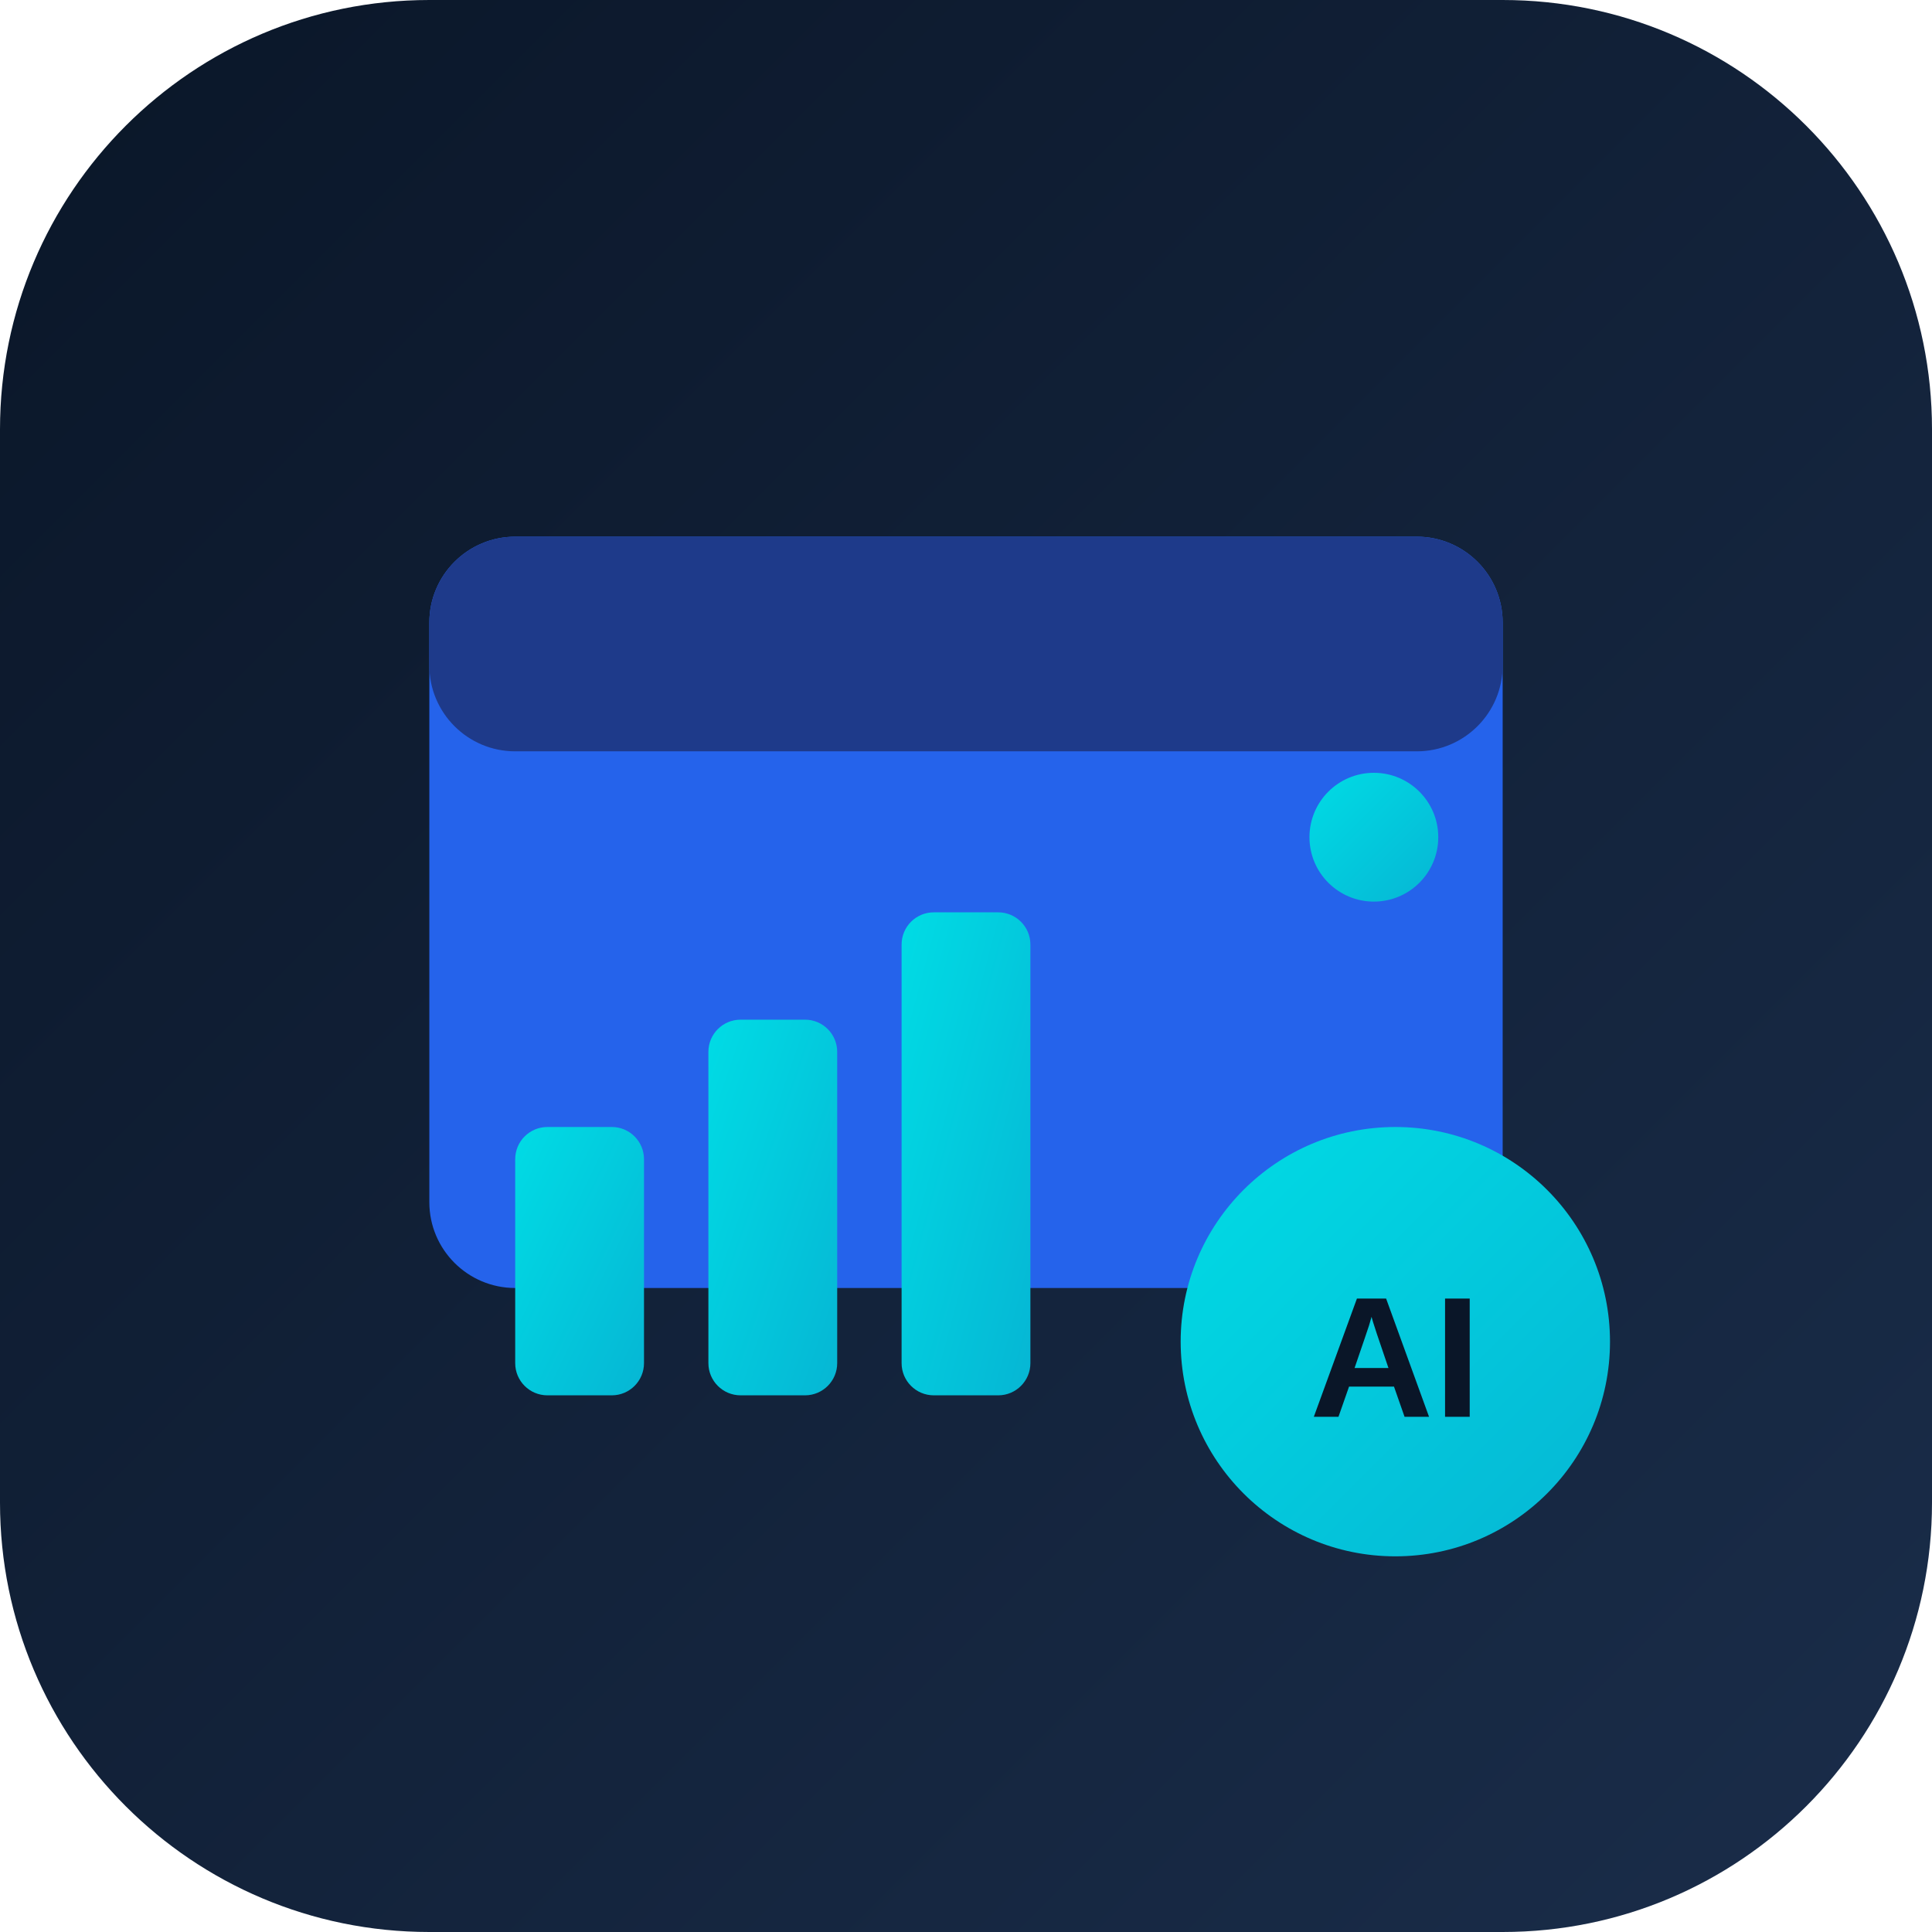
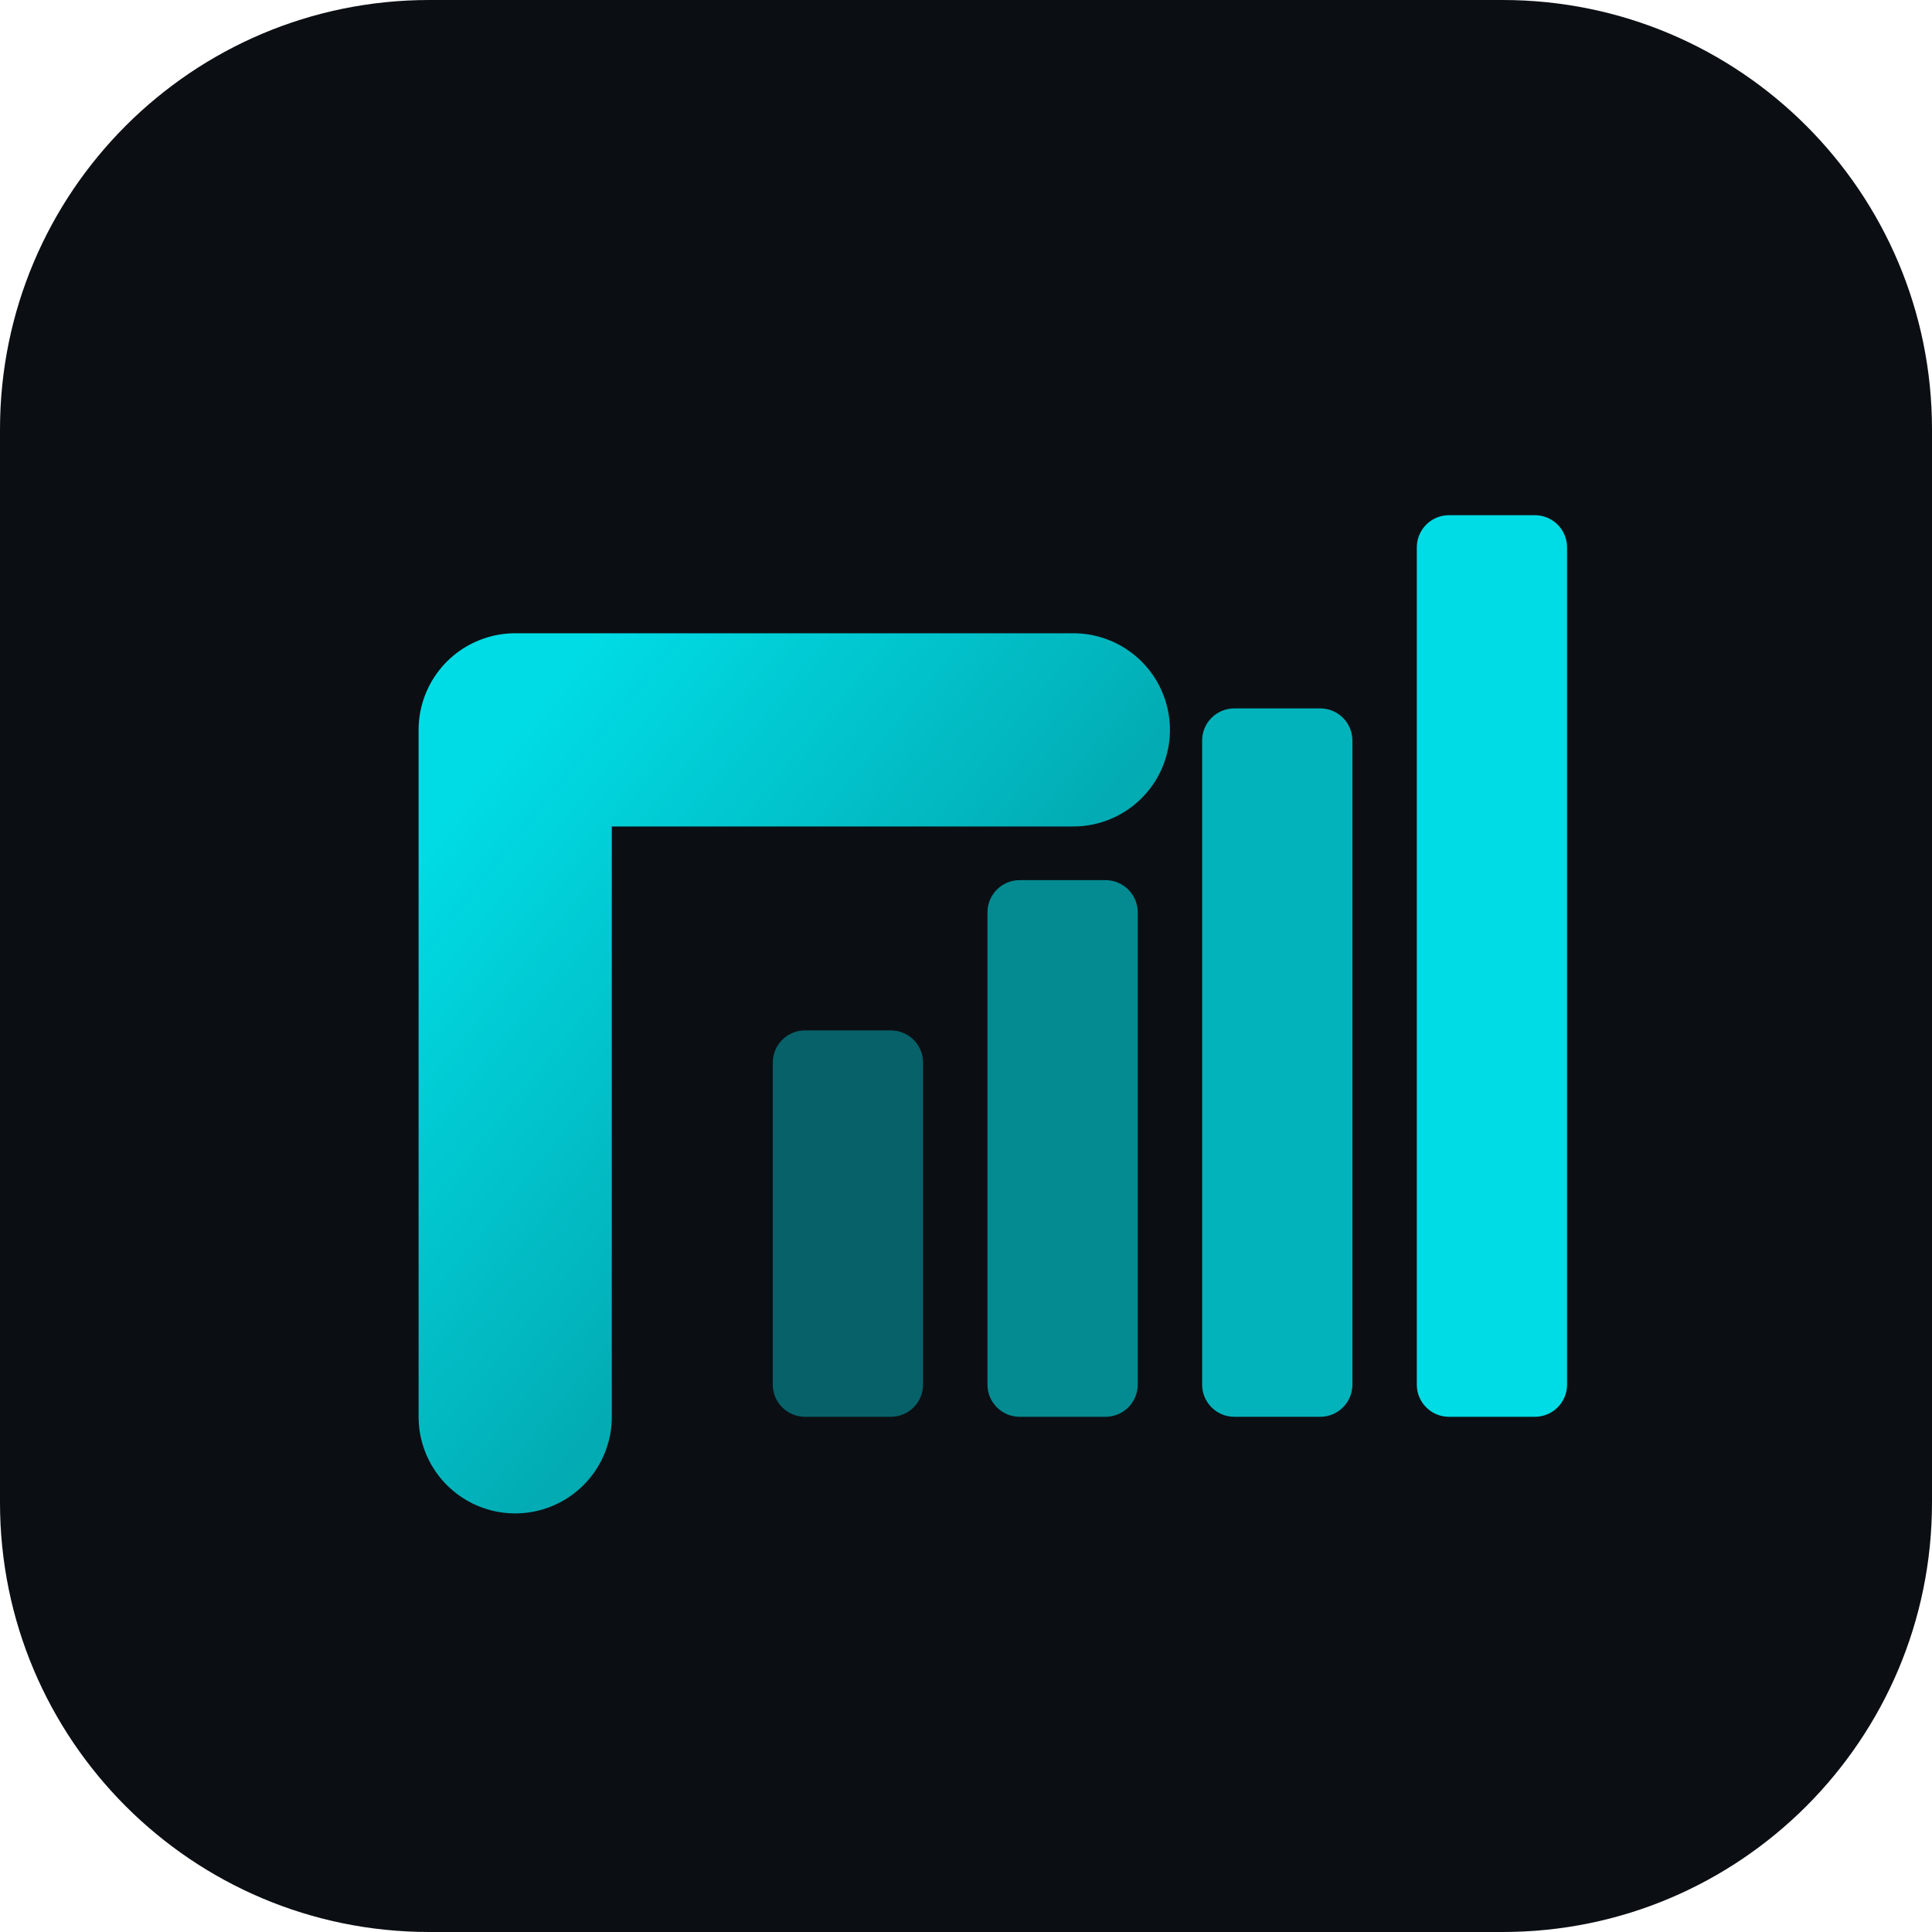
<svg xmlns="http://www.w3.org/2000/svg" viewBox="0 0 180 180">
  <defs>
-     <linearGradient id="bg" x1="0%" y1="0%" x2="100%" y2="100%">
-       <stop offset="0%" style="stop-color:#0a1628" />
-       <stop offset="100%" style="stop-color:#1a2d4a" />
-     </linearGradient>
-     <linearGradient id="accent" x1="0%" y1="0%" x2="100%" y2="100%">
-       <stop offset="0%" style="stop-color:#00dce5" />
-       <stop offset="100%" style="stop-color:#06b6d4" />
+     <linearGradient id="glow" x1="0%" y1="0%" x2="100%" y2="100%">
+       <stop offset="0%" stop-color="#00DCE5" />
+       <stop offset="100%" stop-color="#00DCE5" stop-opacity="0.6" />
    </linearGradient>
  </defs>
-   <rect width="180" height="180" rx="40" fill="url(#bg)" />
-   <rect x="40" y="50" width="100" height="70" rx="8" fill="#2563eb" />
-   <rect x="40" y="50" width="100" height="20" rx="8" fill="#1e3a8a" />
-   <circle cx="128" cy="78" r="6" fill="url(#accent)" />
-   <rect x="48" y="105" width="12" height="25" rx="3" fill="url(#accent)" />
-   <rect x="66" y="95" width="12" height="35" rx="3" fill="url(#accent)" />
-   <rect x="84" y="85" width="12" height="45" rx="3" fill="url(#accent)" />
-   <circle cx="130" cy="125" r="20" fill="url(#accent)" />
-   <text x="130" y="132" font-family="Arial, sans-serif" font-size="16" font-weight="bold" fill="#0a1628" text-anchor="middle">AI</text>
+   <rect width="180" height="180" rx="40" fill="#0B0F14" />
+   <path d="M48 132 L48 68 L100 68" stroke="url(#glow)" stroke-width="18" stroke-linecap="round" stroke-linejoin="round" fill="none" />
+   <rect x="72" y="96" width="14" height="36" rx="3" fill="#00DCE5" opacity="0.4" />
+   <rect x="92" y="82" width="14" height="50" rx="3" fill="#00DCE5" opacity="0.6" />
+   <rect x="112" y="66" width="14" height="66" rx="3" fill="#00DCE5" opacity="0.8" />
+   <rect x="132" y="48" width="14" height="84" rx="3" fill="#00DCE5" />
</svg>
